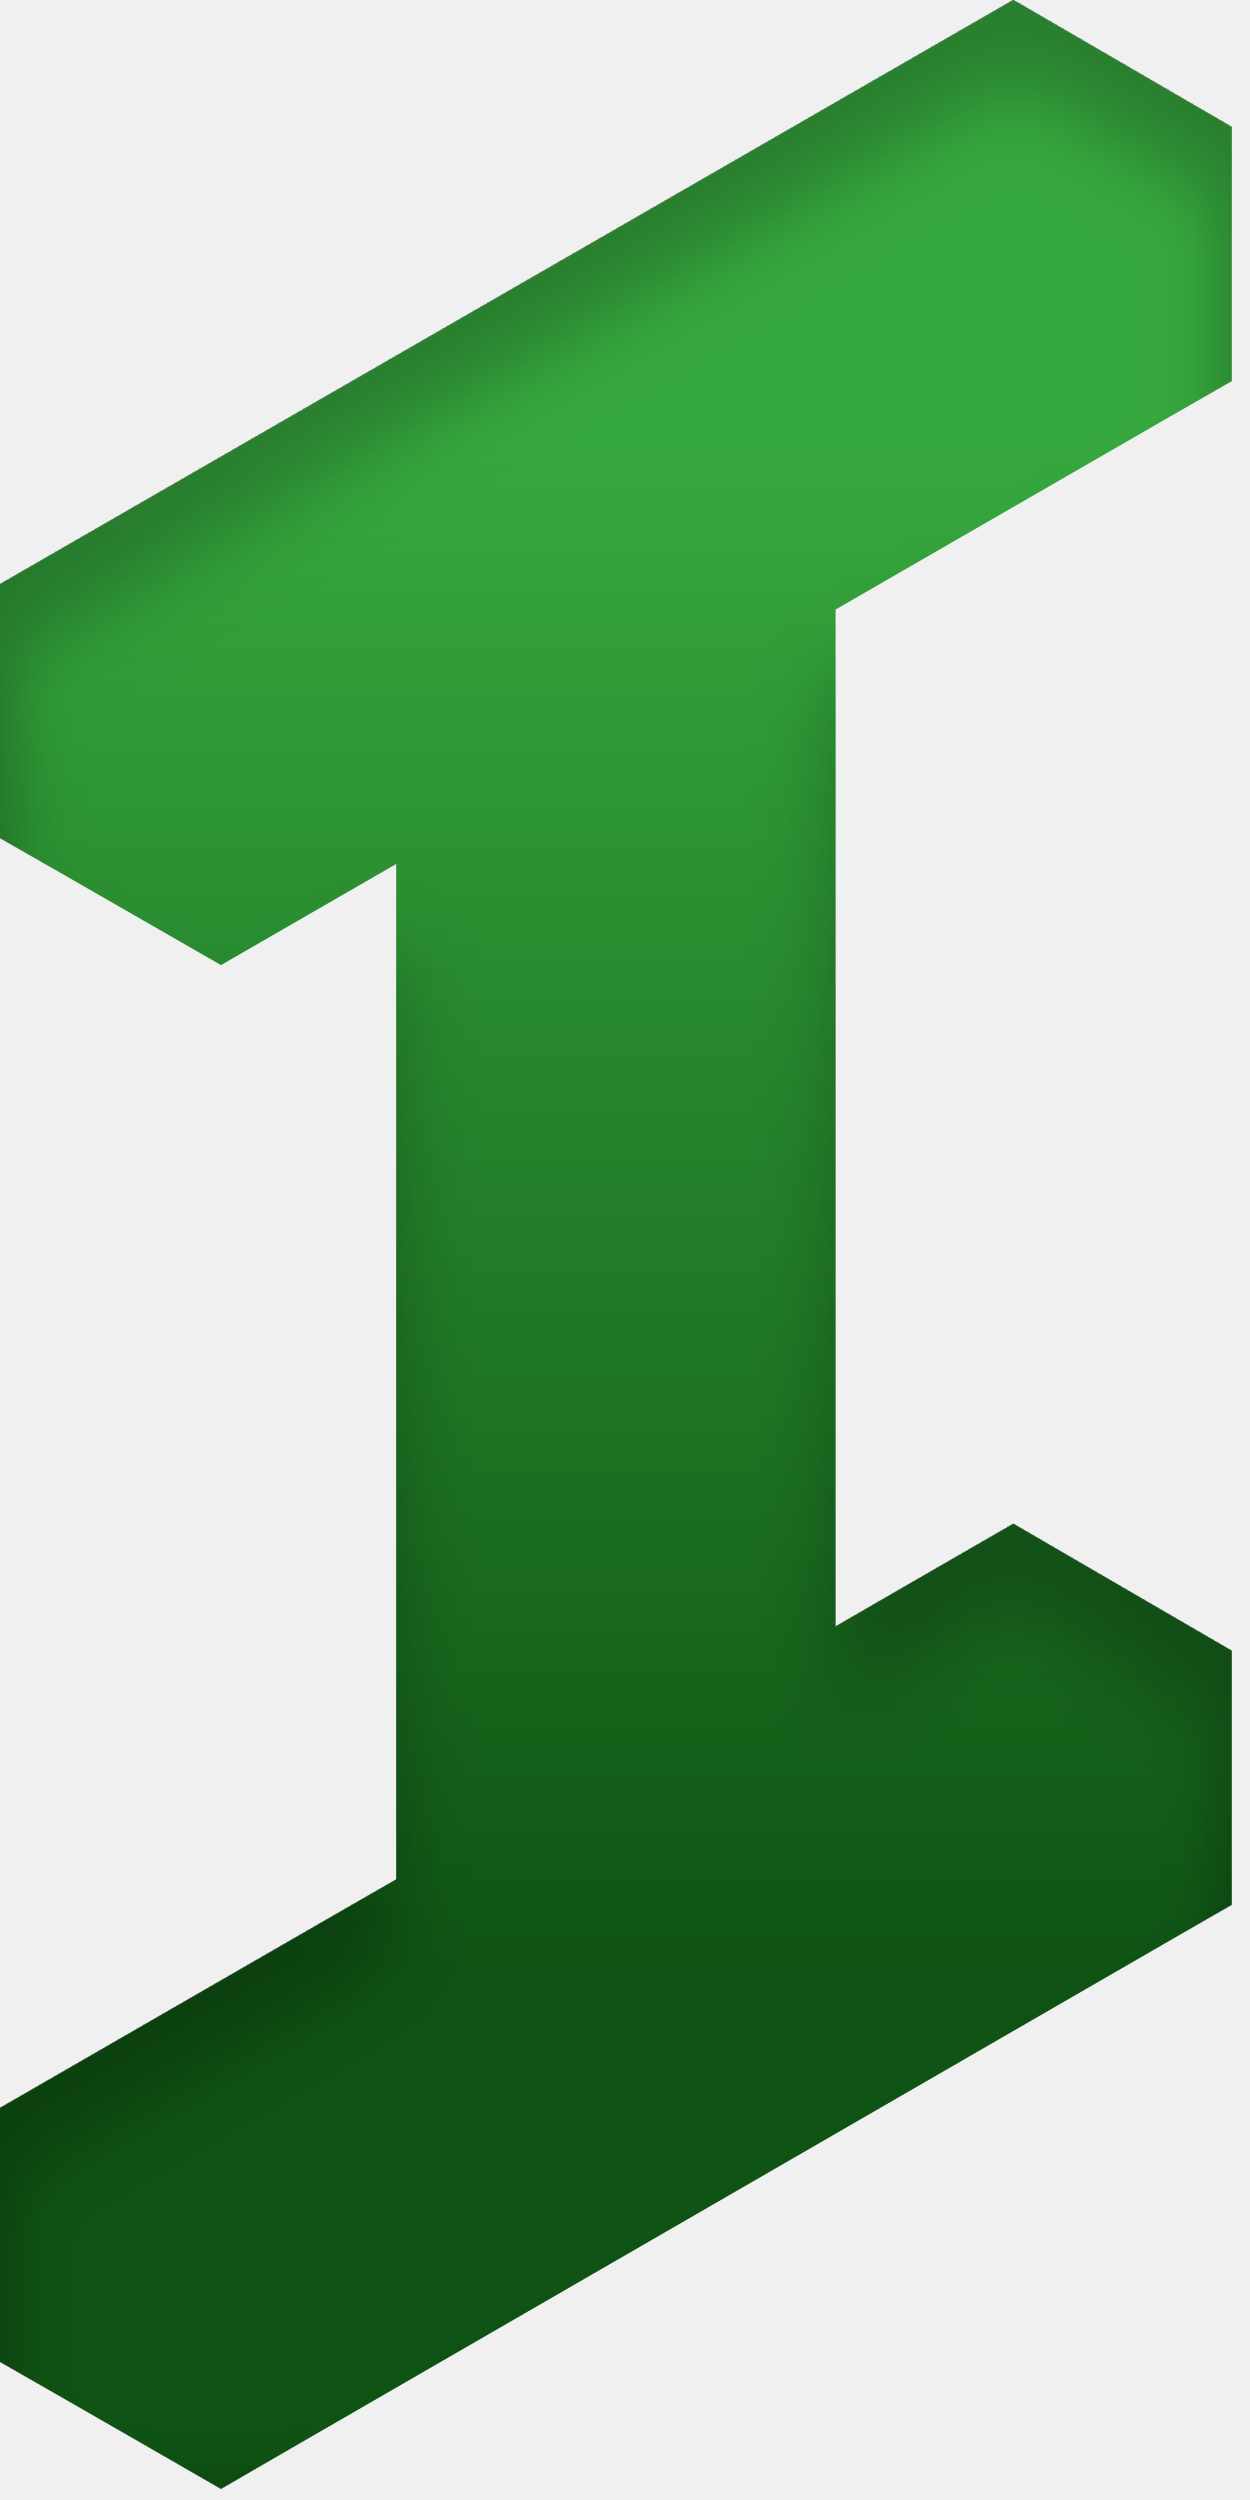
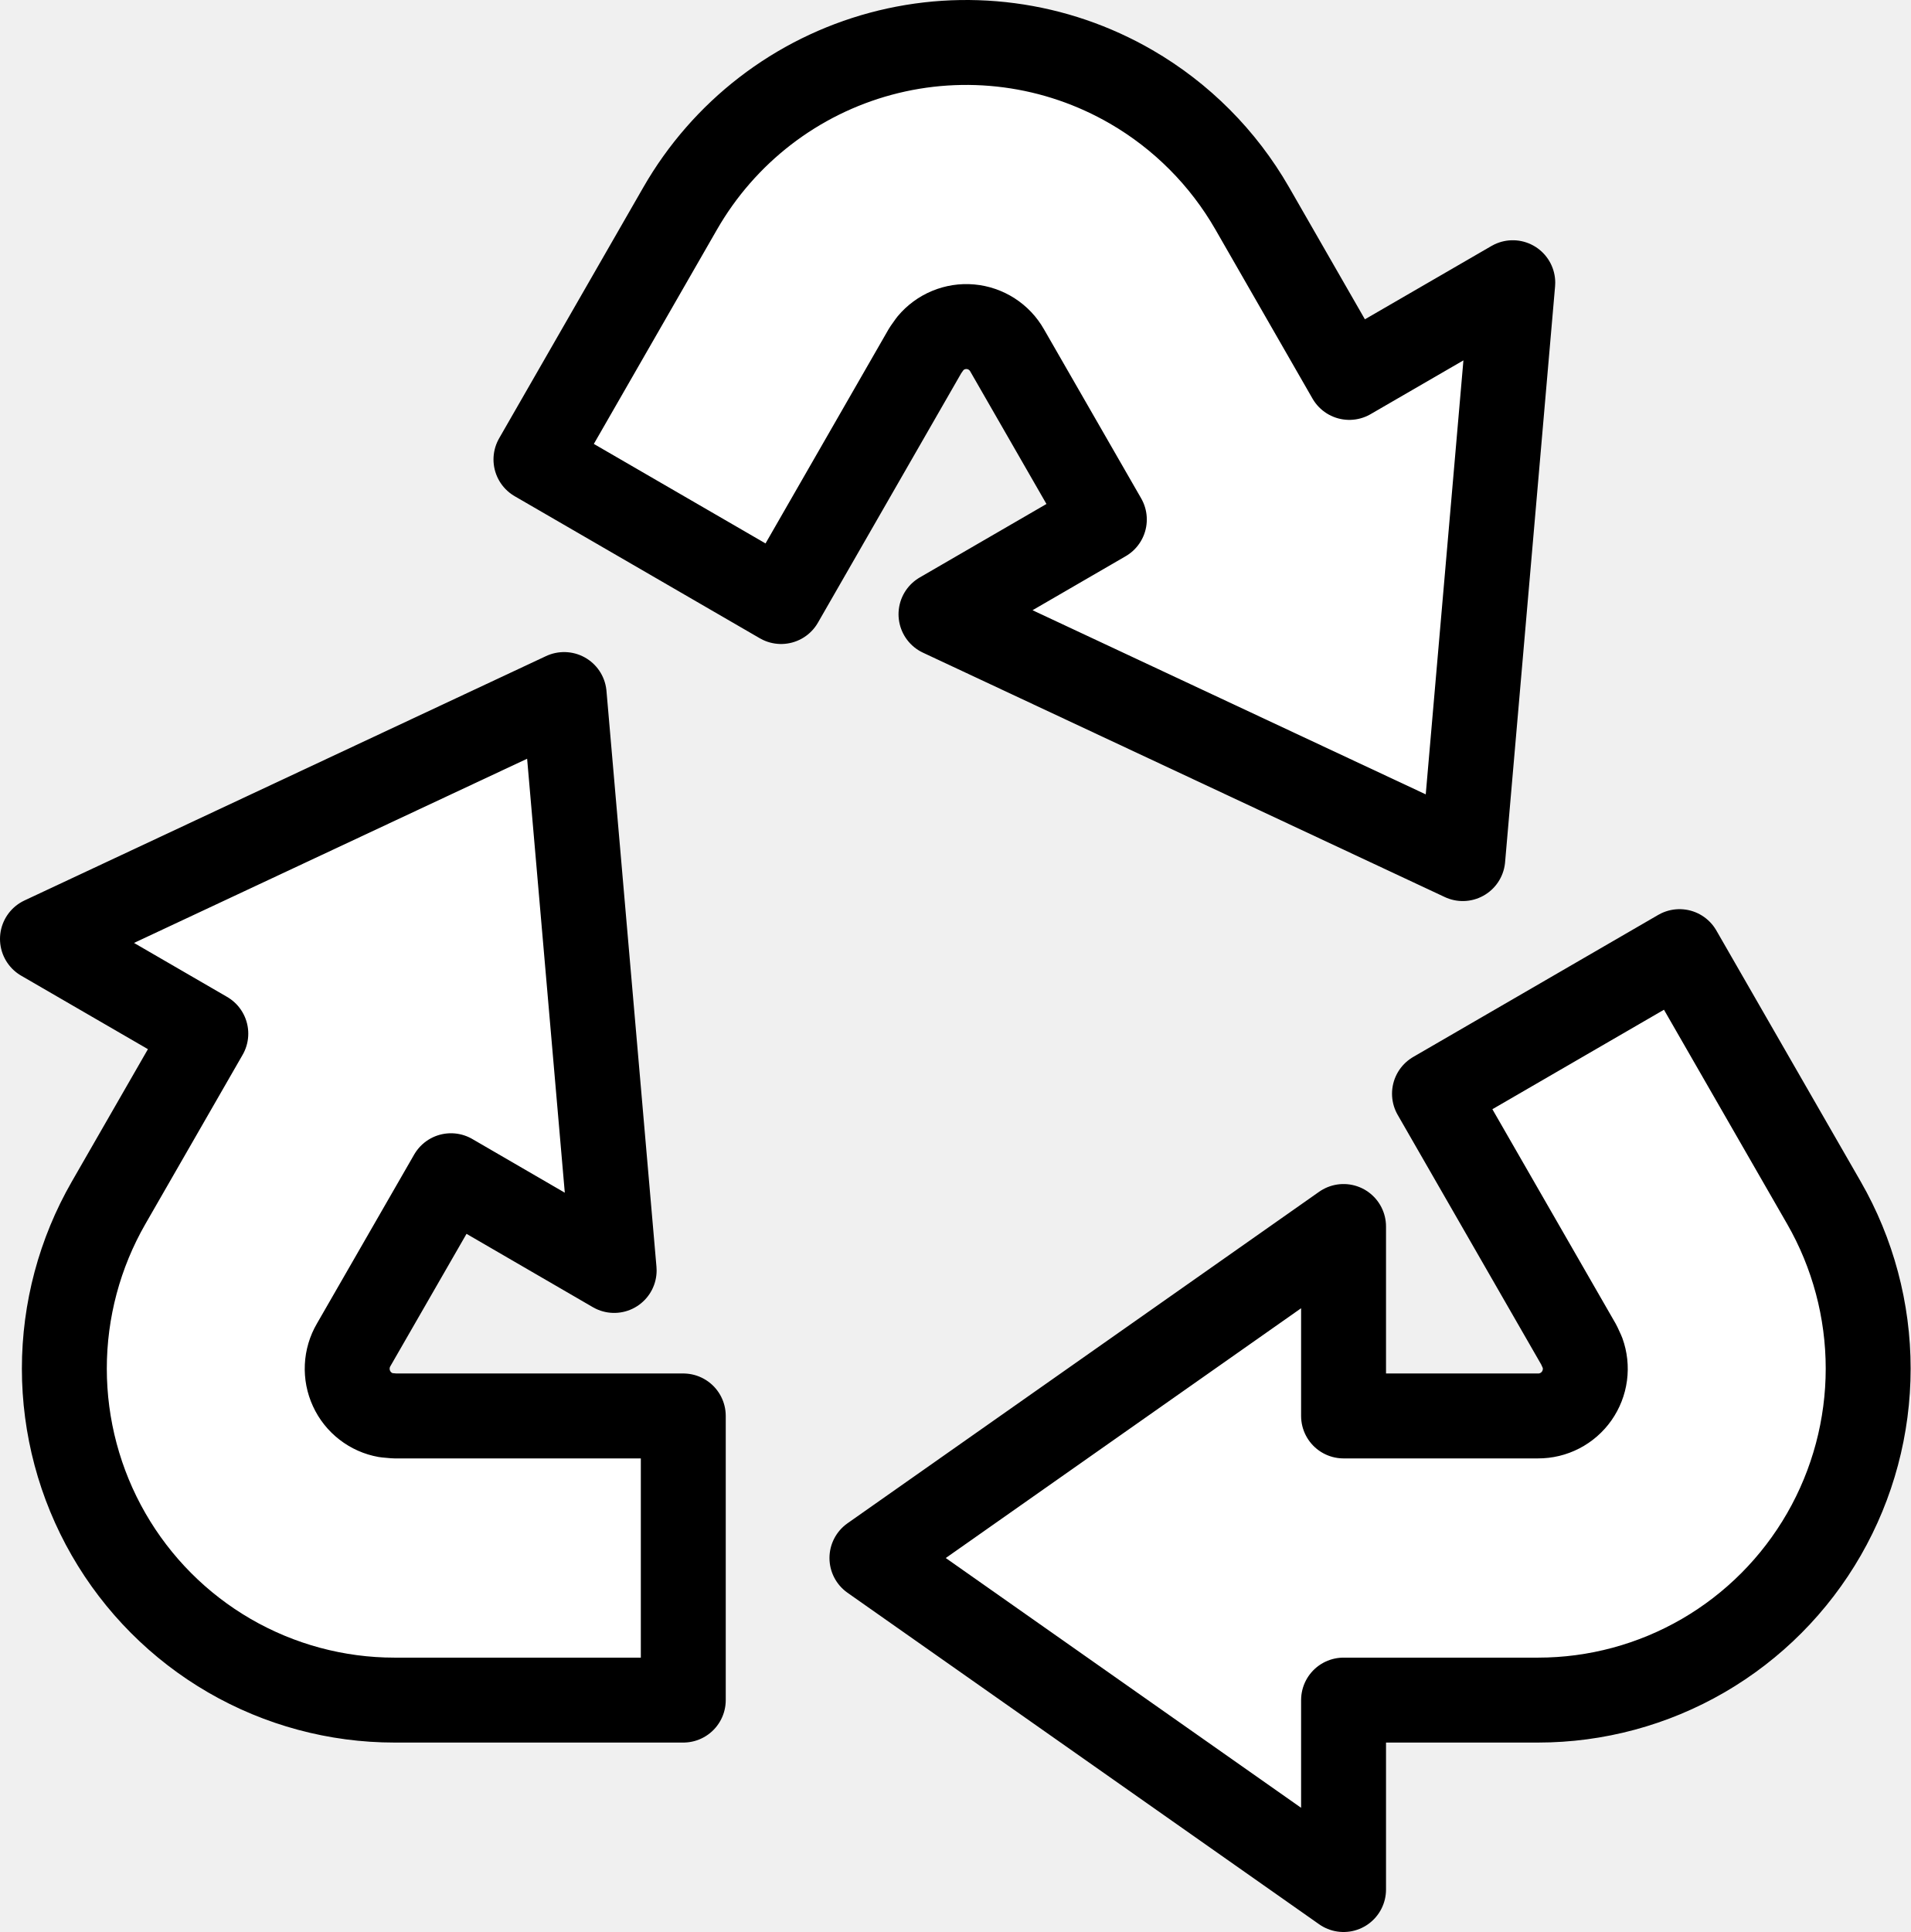
- <svg xmlns="http://www.w3.org/2000/svg" width="63" height="126" viewBox="0 0 63 126" fill="none">
-   <g filter="url(#filter0_i_34_2)">
-     <path d="M31.104 101.12V37.12L11.136 48.64V35.84L62.08 6.4V19.2L42.112 30.72V94.72L62.08 83.2V96L11.136 125.44V112.64L31.104 101.12ZM31.104 101.12L11.136 112.64L9.39369e-05 106.24L19.968 94.72L31.104 101.12ZM11.136 112.64V125.44L9.39369e-05 119.04V106.24L11.136 112.64ZM62.08 83.2L42.112 94.72L31.104 88.32L51.072 76.8L62.08 83.2ZM31.104 37.12V101.12L19.968 94.72V30.72L31.104 37.12ZM62.08 6.4L11.136 35.84L9.39369e-05 29.44L51.072 3.05176e-05L62.08 6.4ZM11.136 35.84V48.64L9.39369e-05 42.24V29.44L11.136 35.84Z" fill="url(#paint0_linear_34_2)" />
-   </g>
-   <defs>
-     <filter id="filter0_i_34_2" x="0" y="0" width="62.08" height="129.44" filterUnits="userSpaceOnUse" color-interpolation-filters="sRGB">
-       <feFlood flood-opacity="0" result="BackgroundImageFix" />
-       <feBlend mode="normal" in="SourceGraphic" in2="BackgroundImageFix" result="shape" />
-       <feColorMatrix in="SourceAlpha" type="matrix" values="0 0 0 0 0 0 0 0 0 0 0 0 0 0 0 0 0 0 127 0" result="hardAlpha" />
-       <feOffset dy="4" />
-       <feGaussianBlur stdDeviation="2" />
-       <feComposite in2="hardAlpha" operator="arithmetic" k2="-1" k3="1" />
-       <feColorMatrix type="matrix" values="0 0 0 0 0 0 0 0 0 0 0 0 0 0 0 0 0 0 0.25 0" />
-       <feBlend mode="normal" in2="shape" result="effect1_innerShadow_34_2" />
-     </filter>
-     <linearGradient id="paint0_linear_34_2" x1="35.496" y1="22.04" x2="35.496" y2="99.04" gradientUnits="userSpaceOnUse">
-       <stop stop-color="#36A93E" />
-       <stop offset="1" stop-color="#0F5414" />
-     </linearGradient>
-   </defs>
+ <svg xmlns="http://www.w3.org/2000/svg" width="90" height="91" viewBox="0 0 90 91" fill="none">
+   <path d="M79.114 44.823L85.917 56.654C87.281 59.028 88 61.72 88 64.461C88 67.201 87.282 69.894 85.918 72.267C84.553 74.641 82.591 76.612 80.228 77.983C77.864 79.354 75.183 80.076 72.454 80.077H63.288V89L41.072 73.385L63.288 57.77V66.693H72.45C72.806 66.695 73.158 66.61 73.475 66.446C73.792 66.282 74.065 66.044 74.271 65.751C74.476 65.459 74.609 65.12 74.656 64.765C74.703 64.41 74.664 64.049 74.542 63.712L74.374 63.347L67.571 51.515L79.114 44.823ZM26.575 32.714L28.93 59.84L21.243 55.378L16.658 63.347C16.477 63.656 16.374 64.004 16.357 64.362C16.34 64.72 16.409 65.076 16.559 65.401C16.708 65.727 16.934 66.011 17.217 66.229C17.499 66.448 17.83 66.595 18.182 66.657L18.582 66.693H32.186V80.077H18.582C15.852 80.077 13.17 79.355 10.806 77.985C8.442 76.614 6.479 74.643 5.114 72.269C3.75 69.896 3.031 67.203 3.031 64.462C3.031 61.721 3.75 59.028 5.115 56.654L9.695 48.686L2 44.225L26.57 32.714H26.575ZM53.291 4.094C55.655 5.464 57.618 7.435 58.983 9.809L63.559 17.777L71.259 13.316L68.904 40.441L44.325 28.931L52.02 24.469L47.439 16.501C47.263 16.19 47.014 15.927 46.713 15.733C46.413 15.54 46.071 15.422 45.716 15.39C45.361 15.358 45.003 15.413 44.673 15.55C44.344 15.687 44.052 15.901 43.823 16.175L43.592 16.501L36.794 28.333L25.246 21.641L32.044 9.809C33.065 8.033 34.425 6.476 36.045 5.227C37.666 3.978 39.516 3.063 41.489 2.532C43.462 2.001 45.519 1.866 47.544 2.134C49.57 2.402 51.522 3.068 53.291 4.094Z" fill="white" stroke="black" stroke-width="4" stroke-linejoin="round" />
</svg>
